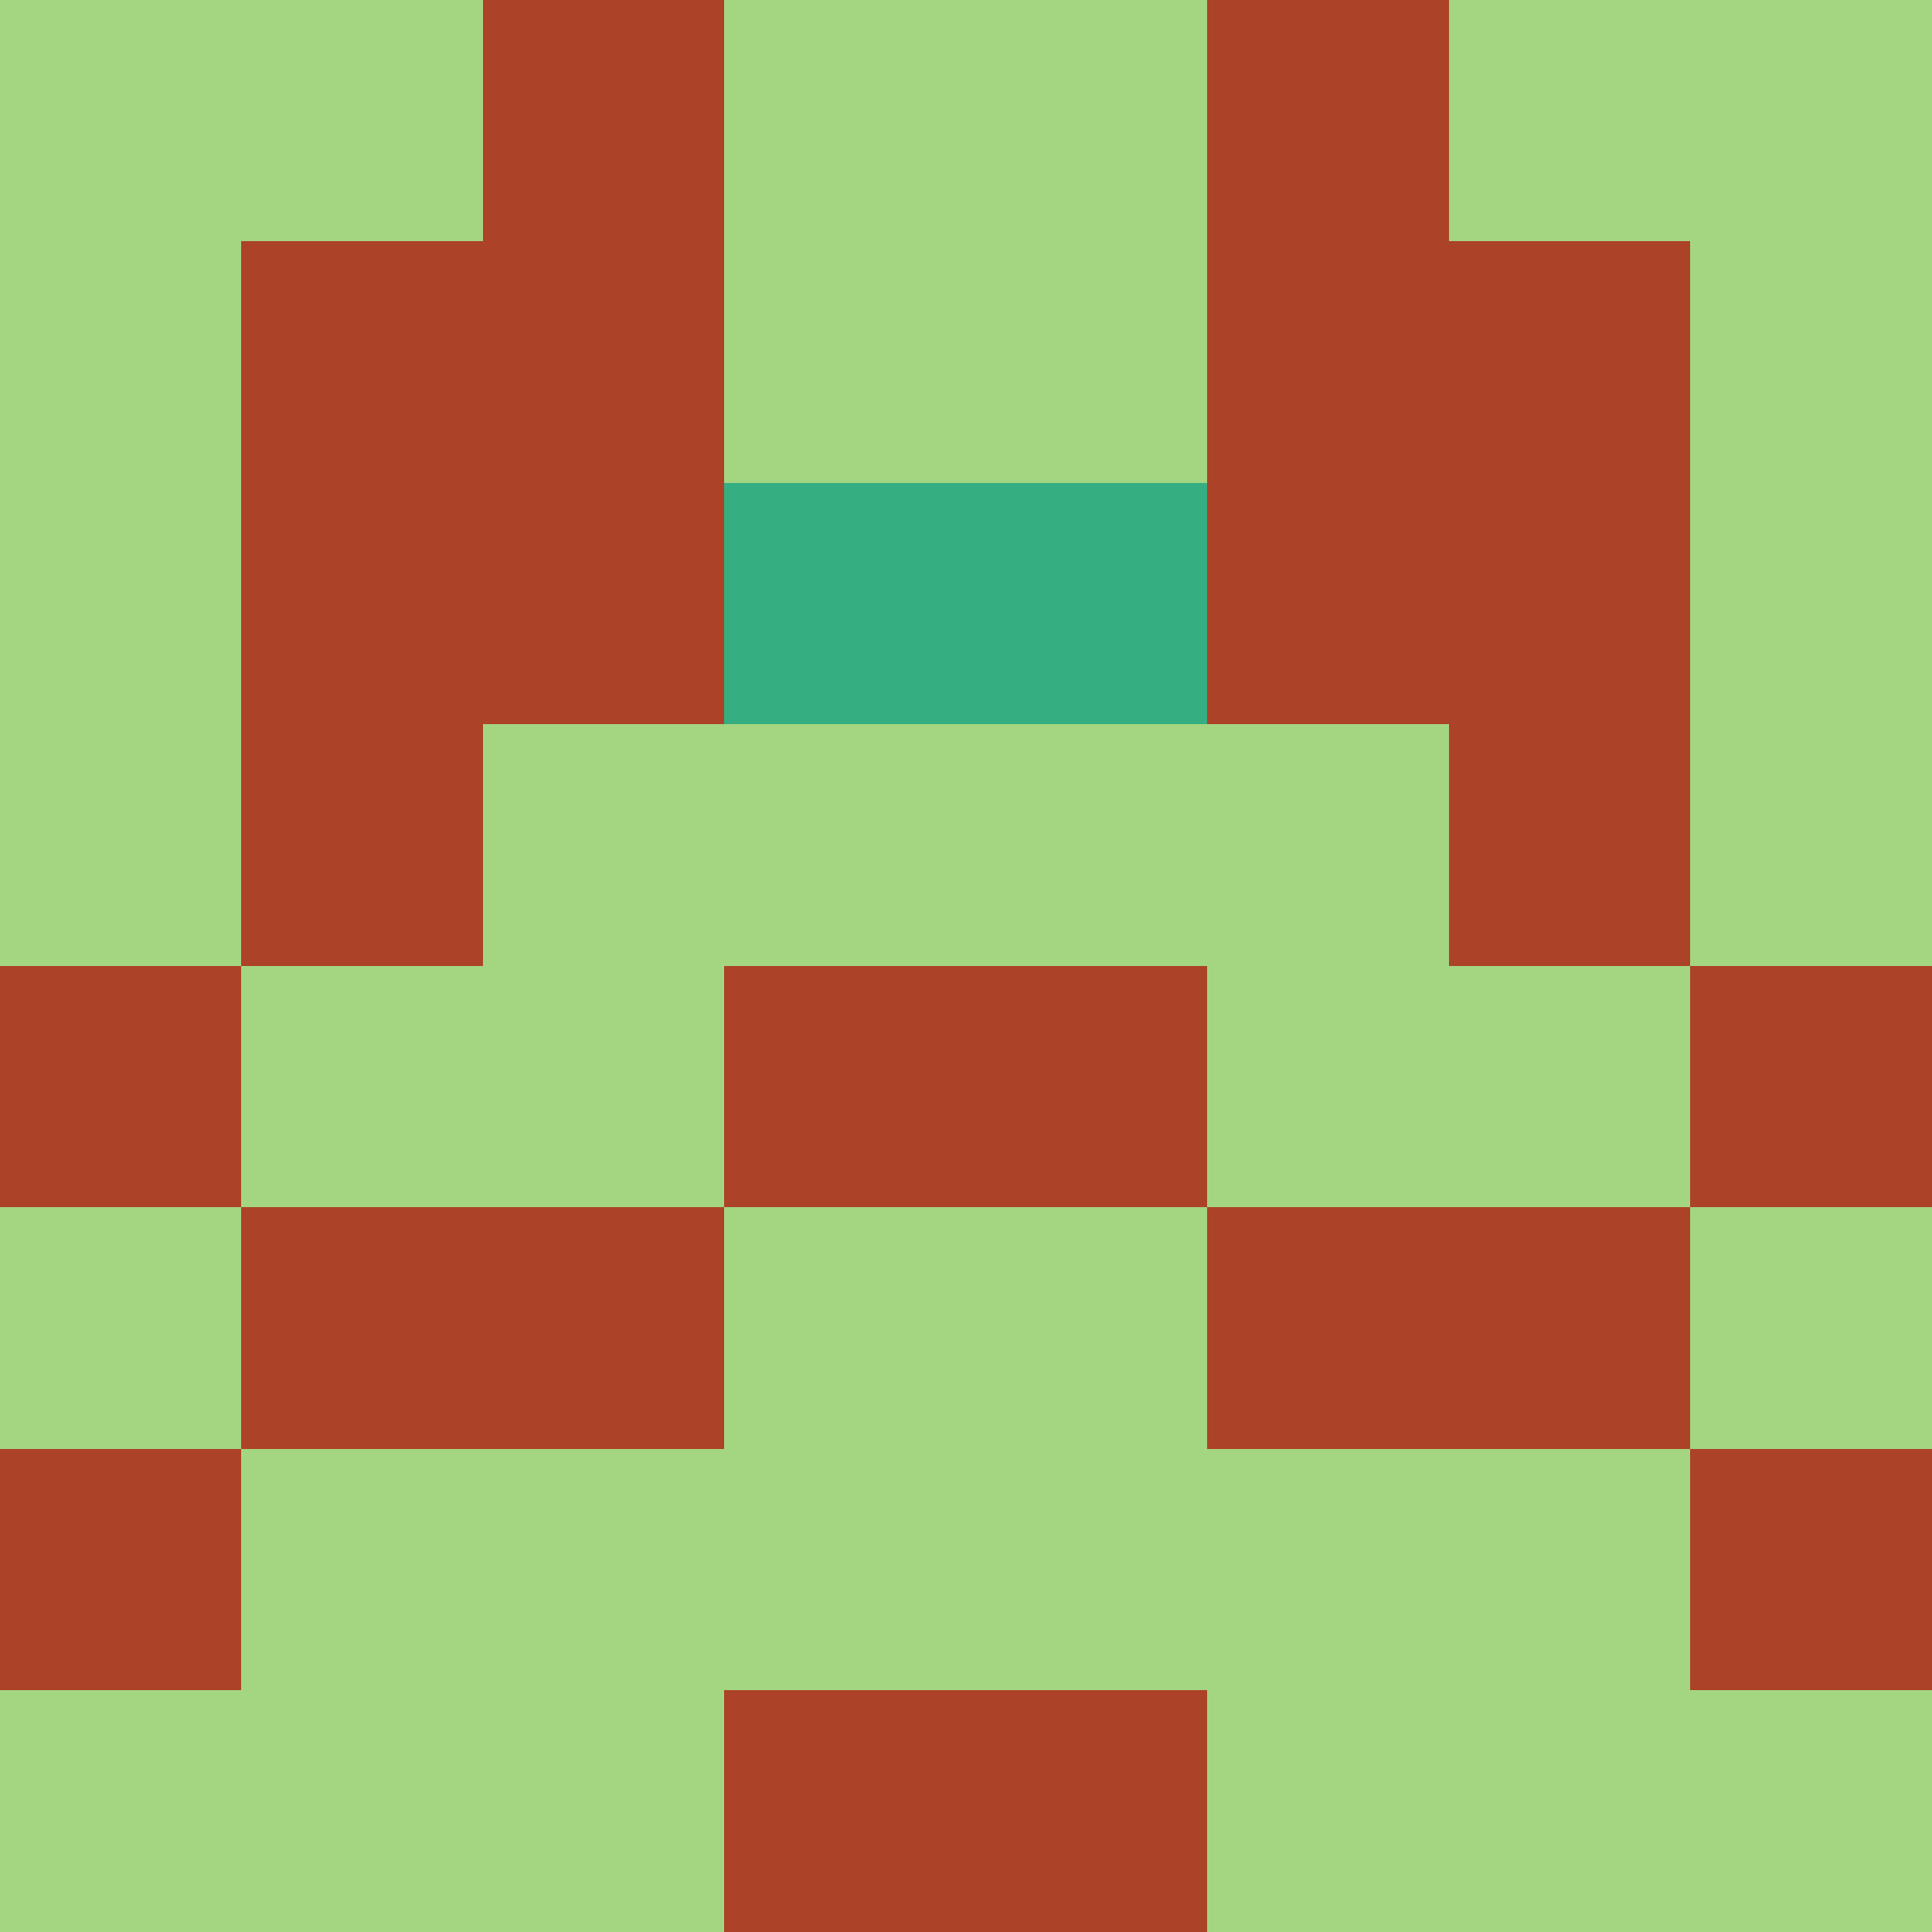
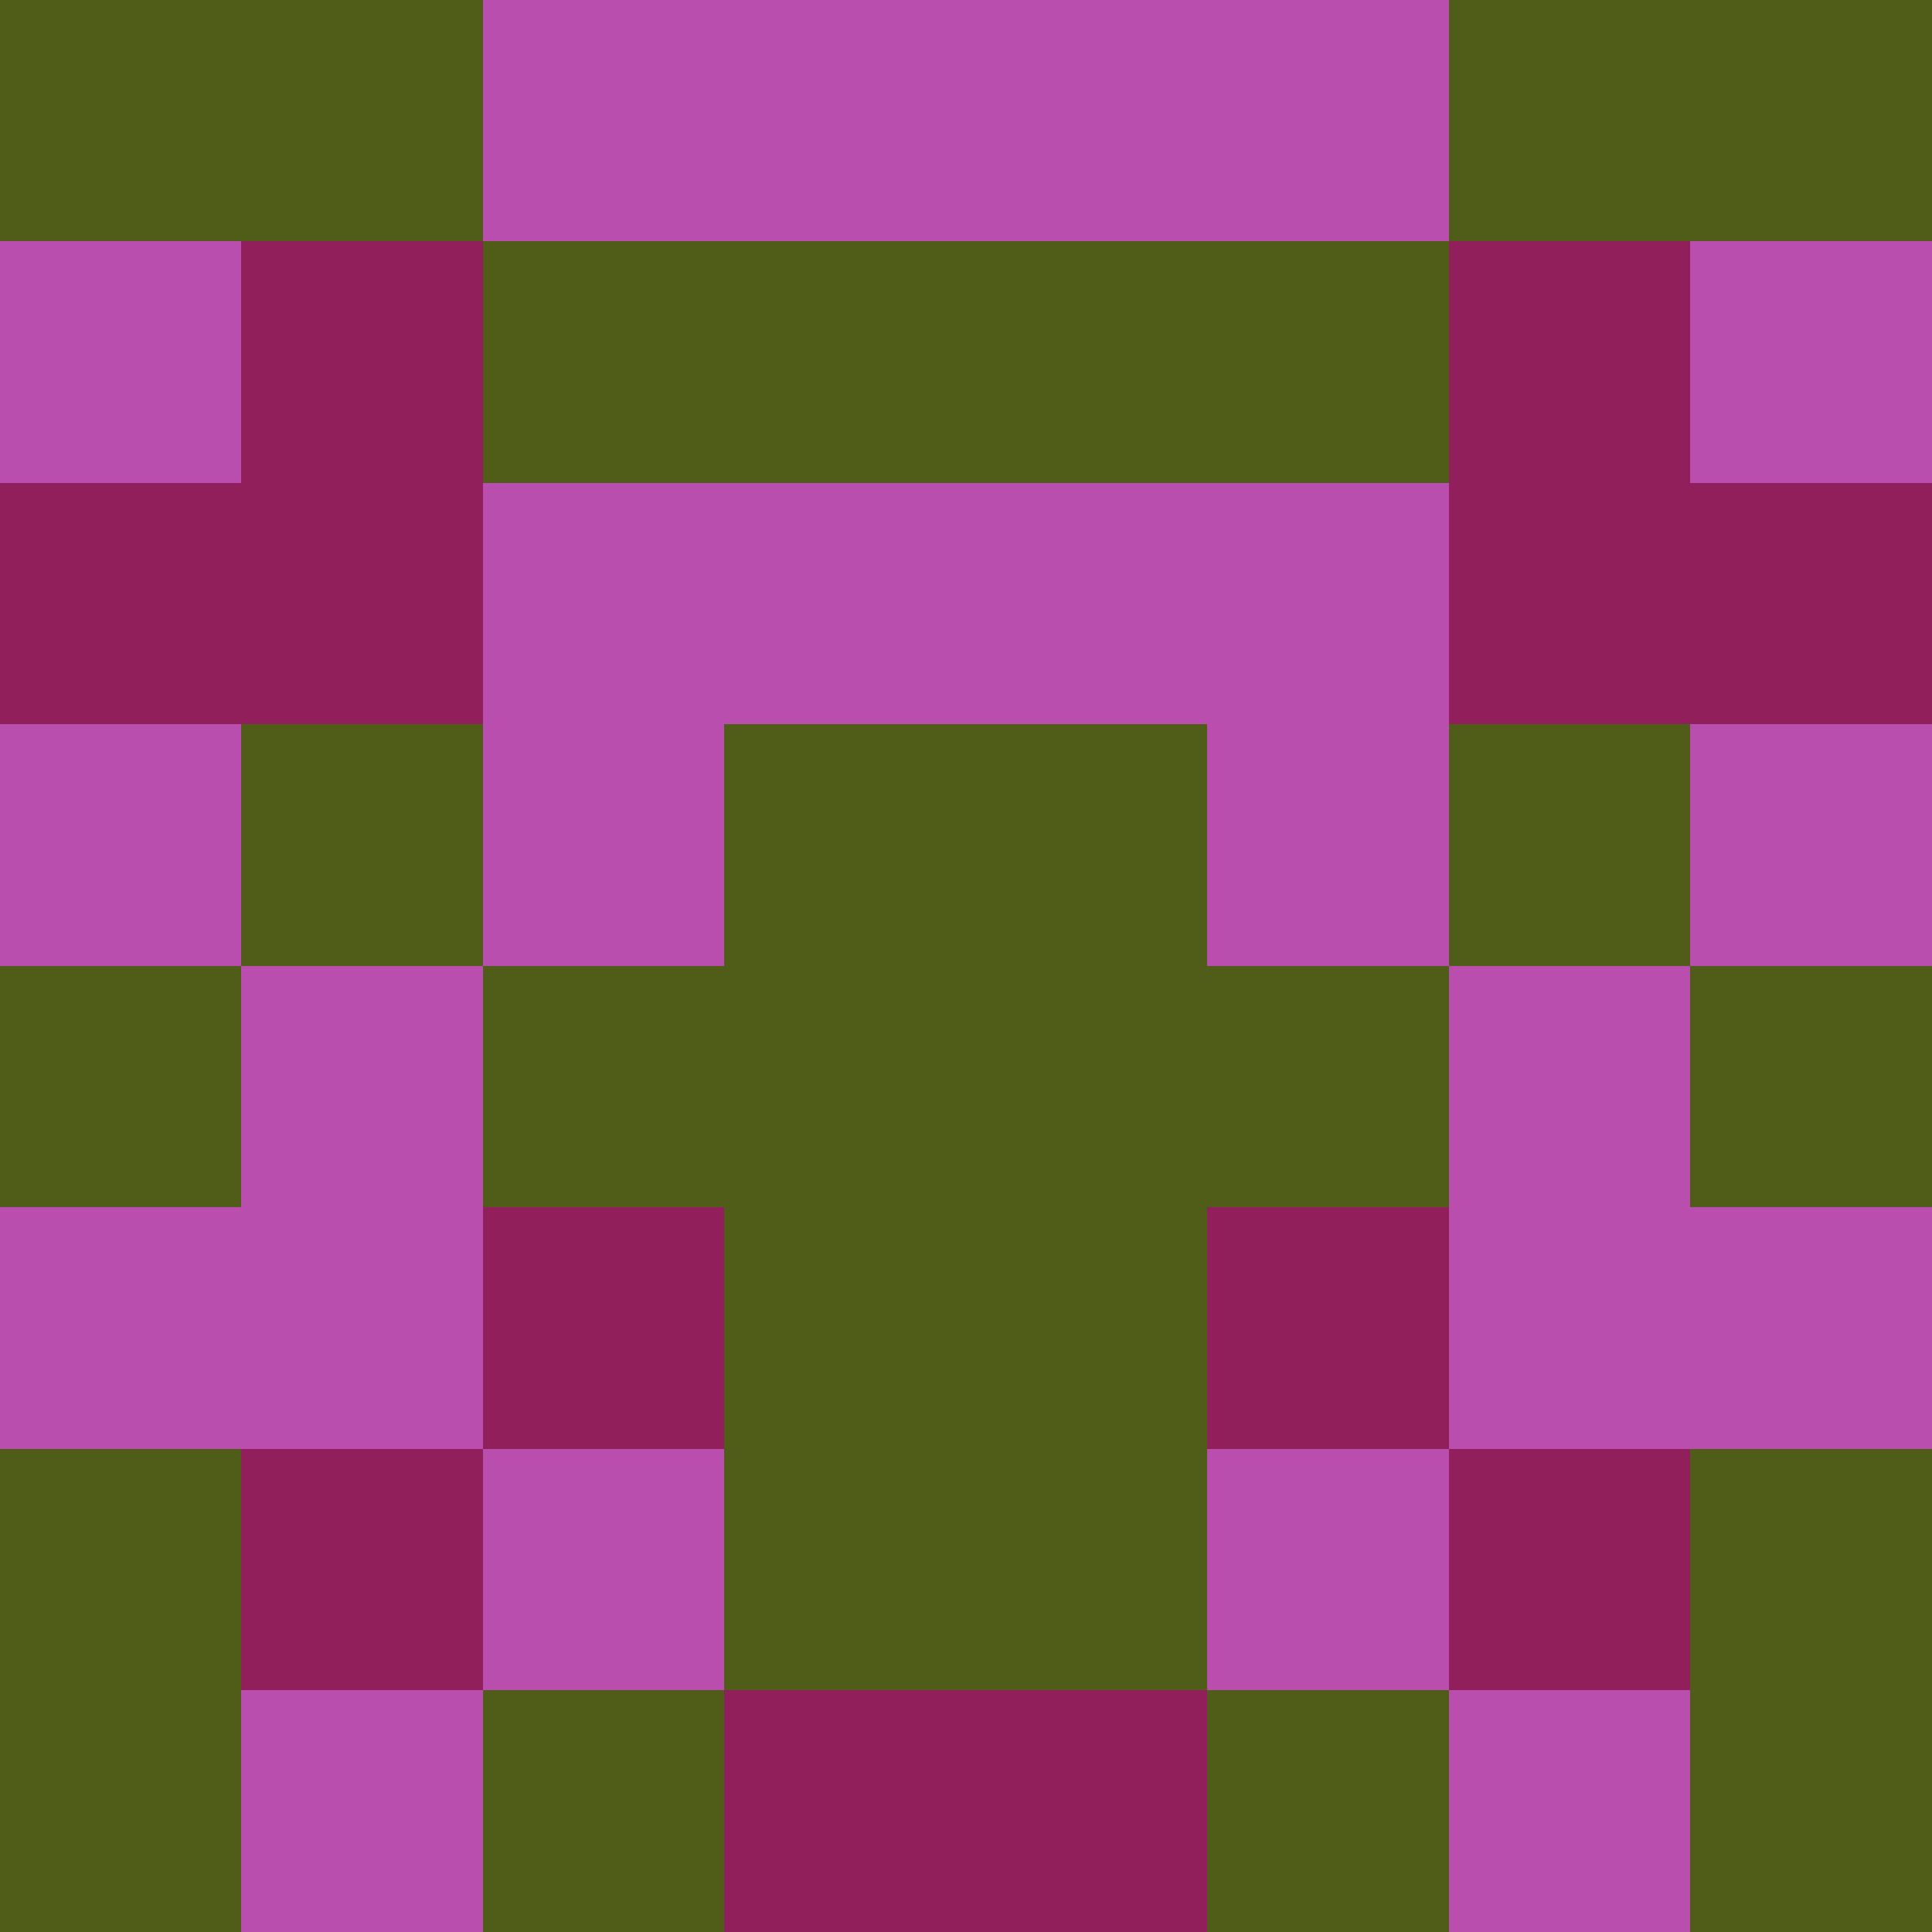
<svg xmlns="http://www.w3.org/2000/svg" viewBox="0 0 8 8" width="64" height="64">
  <g transform="translate(0 0) scale(1)" shape-rendering="crispEdges">
-     <path fill="#ac4228" d="M0 0h8v8H0z" />
-     <path fill="#a4d681" d="M0 0h1v1h-1zM1 0h1v1h-1zM3 0h1v1h-1zM4 0h1v1h-1zM6 0h1v1h-1zM7 0h1v1h-1zM0 1h1v1h-1zM3 1h1v1h-1zM4 1h1v1h-1zM7 1h1v1h-1zM0 2h1v1h-1zM7 2h1v1h-1zM0 3h1v1h-1zM2 3h1v1h-1zM3 3h1v1h-1zM4 3h1v1h-1zM5 3h1v1h-1zM7 3h1v1h-1zM1 4h1v1h-1zM2 4h1v1h-1zM5 4h1v1h-1zM6 4h1v1h-1zM0 5h1v1h-1zM3 5h1v1h-1zM4 5h1v1h-1zM7 5h1v1h-1zM1 6h1v1h-1zM2 6h1v1h-1zM3 6h1v1h-1zM4 6h1v1h-1zM5 6h1v1h-1zM6 6h1v1h-1zM0 7h1v1h-1zM1 7h1v1h-1zM2 7h1v1h-1zM5 7h1v1h-1zM6 7h1v1h-1zM7 7h1v1h-1z" />
-     <path fill="#35af82" d="M3 2h1v1h-1zM4 2h1v1h-1z" />
+     <path fill="#b94eae" d="M0 0h8v8H0z" />
+     <path fill="#505d19" d="M0 0h1v1h-1zM1 0h1v1h-1zM6 0h1v1h-1zM7 0h1v1h-1zM2 1h1v1h-1zM3 1h1v1h-1zM4 1h1v1h-1zM5 1h1v1h-1zM1 3h1v1h-1zM3 3h1v1h-1zM4 3h1v1h-1zM6 3h1v1h-1zM0 4h1v1h-1zM2 4h1v1h-1zM3 4h1v1h-1zM4 4h1v1h-1zM5 4h1v1h-1zM7 4h1v1h-1zM3 5h1v1h-1zM4 5h1v1h-1zM0 6h1v1h-1zM3 6h1v1h-1zM4 6h1v1h-1zM7 6h1v1h-1zM0 7h1v1h-1zM2 7h1v1h-1zM5 7h1v1h-1zM7 7h1v1h-1z" />
+     <path fill="#901f5c" d="M1 1h1v1h-1zM6 1h1v1h-1zM0 2h1v1h-1zM1 2h1v1h-1zM6 2h1v1h-1zM7 2h1v1h-1zM2 5h1v1h-1zM5 5h1v1h-1zM1 6h1v1h-1zM6 6h1v1h-1zM3 7h1v1h-1zM4 7h1v1h-1z" />
  </g>
</svg>
